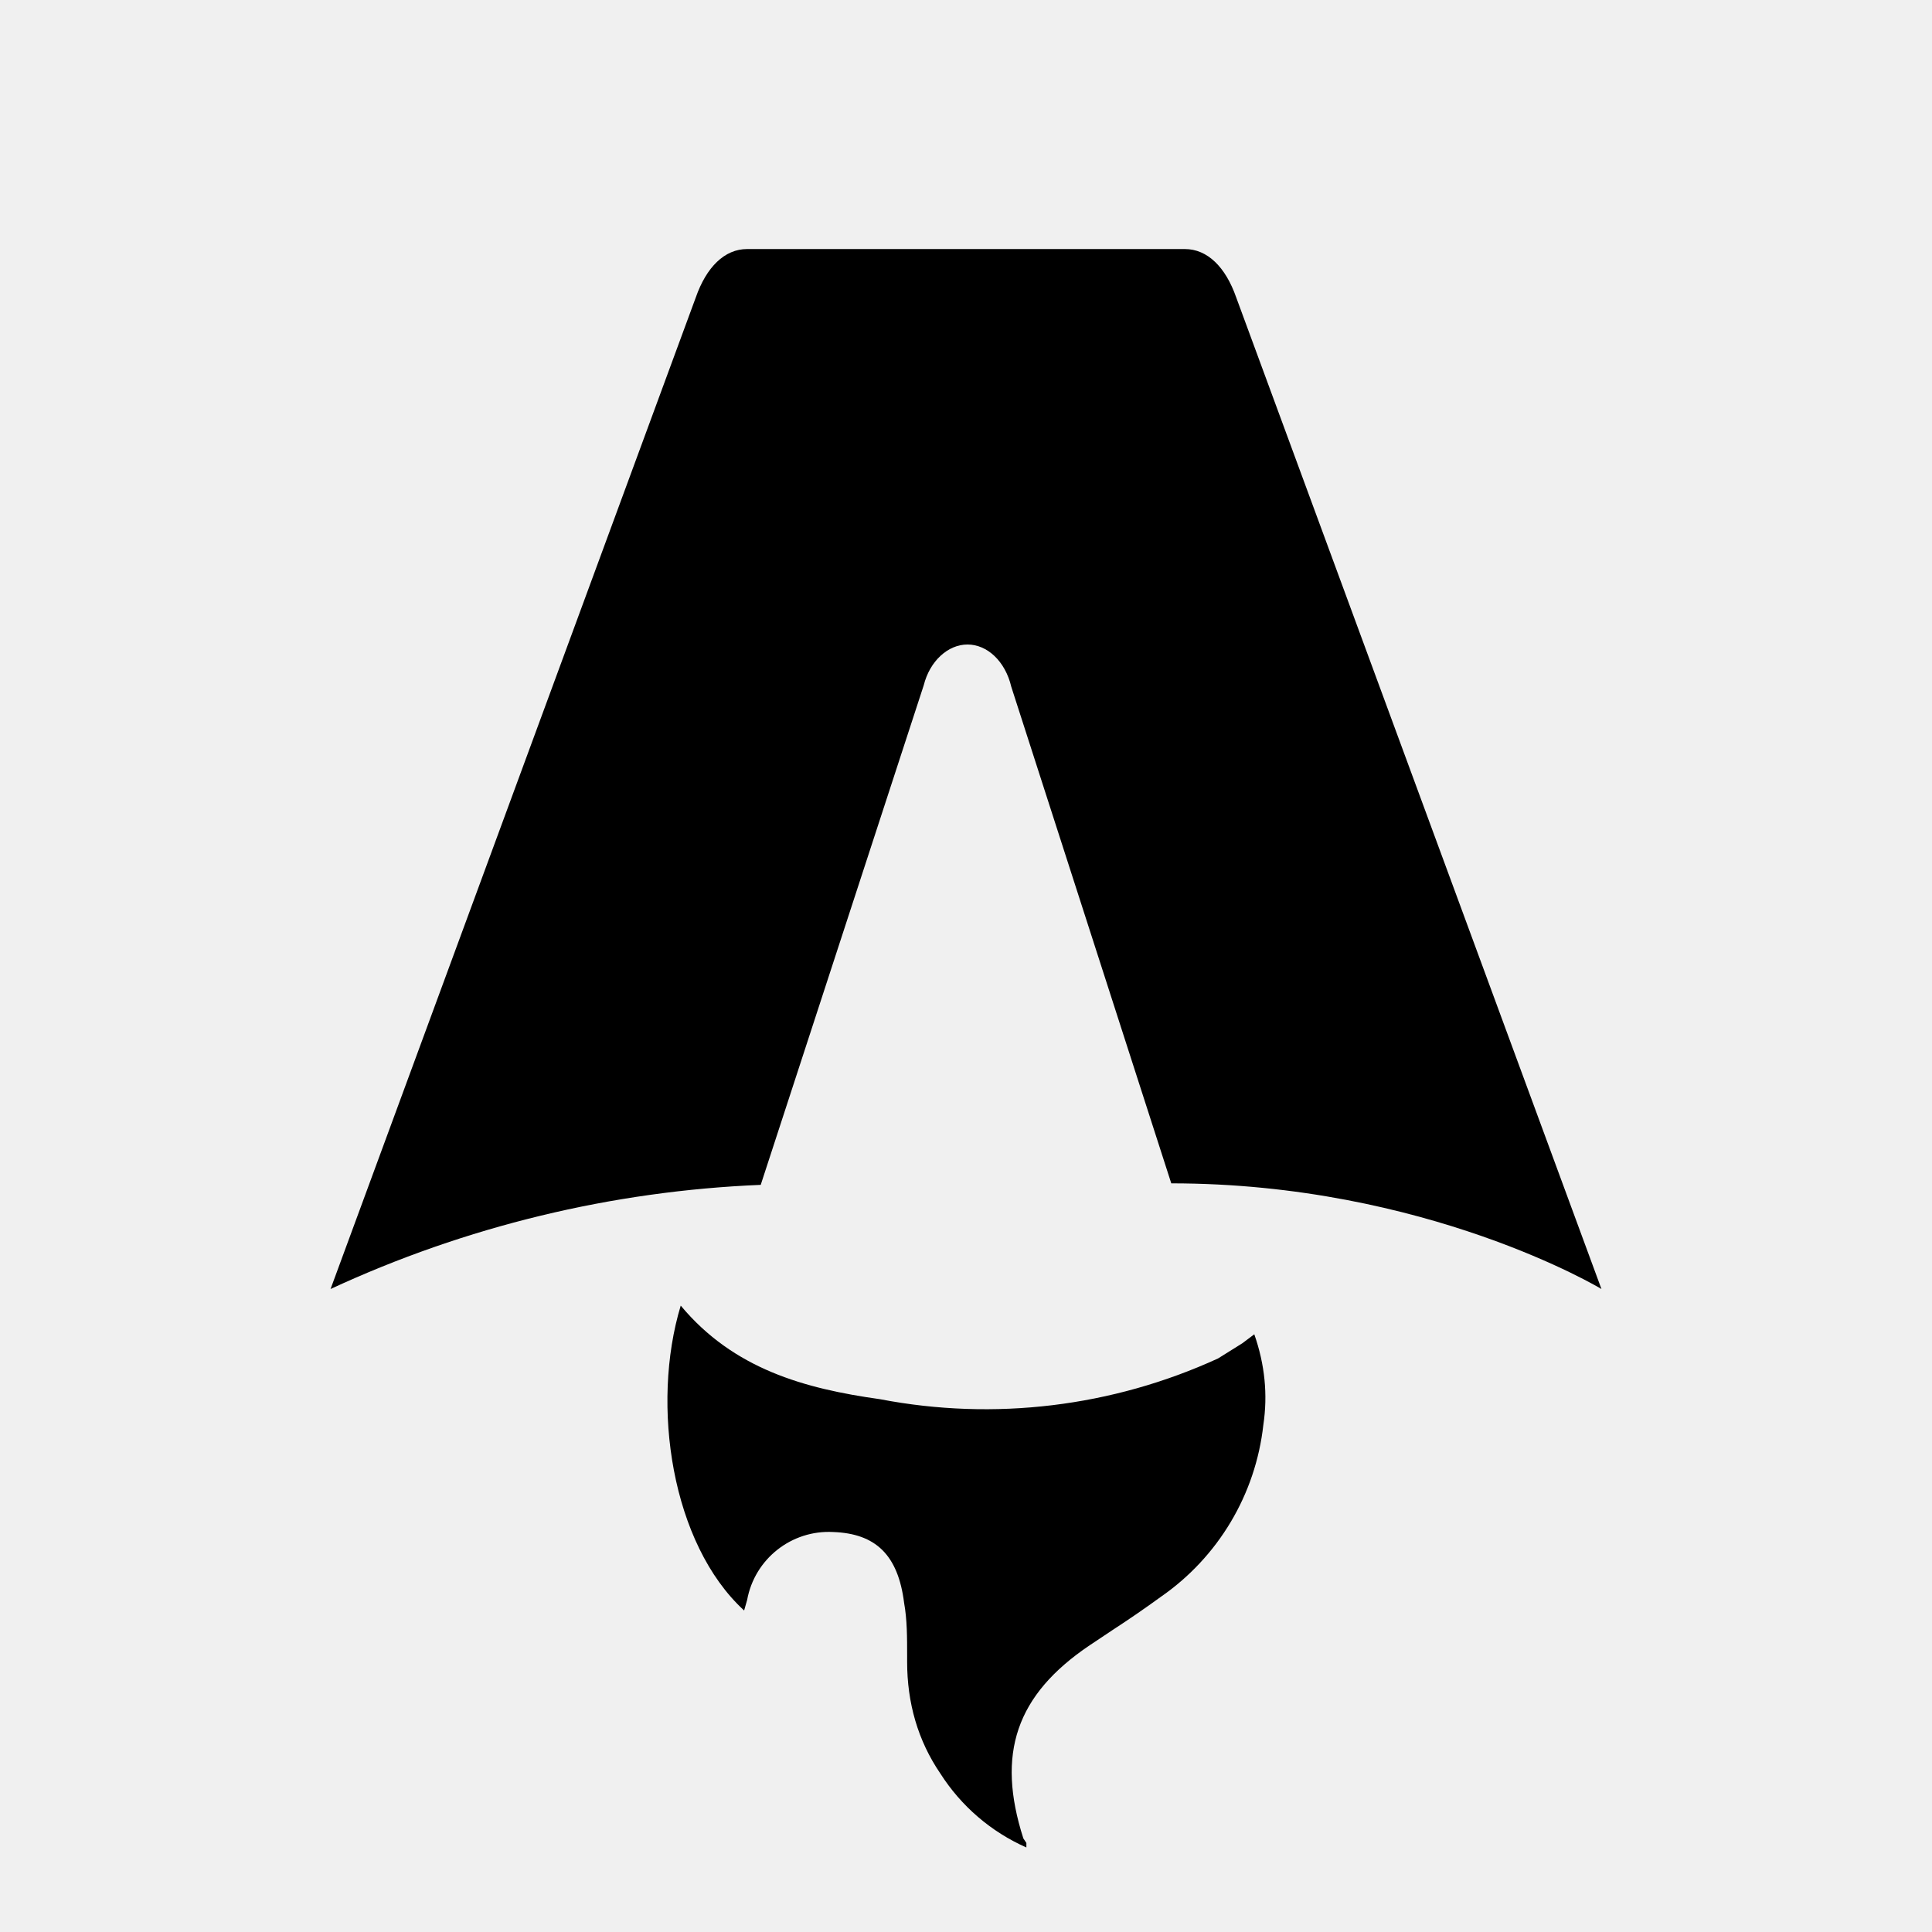
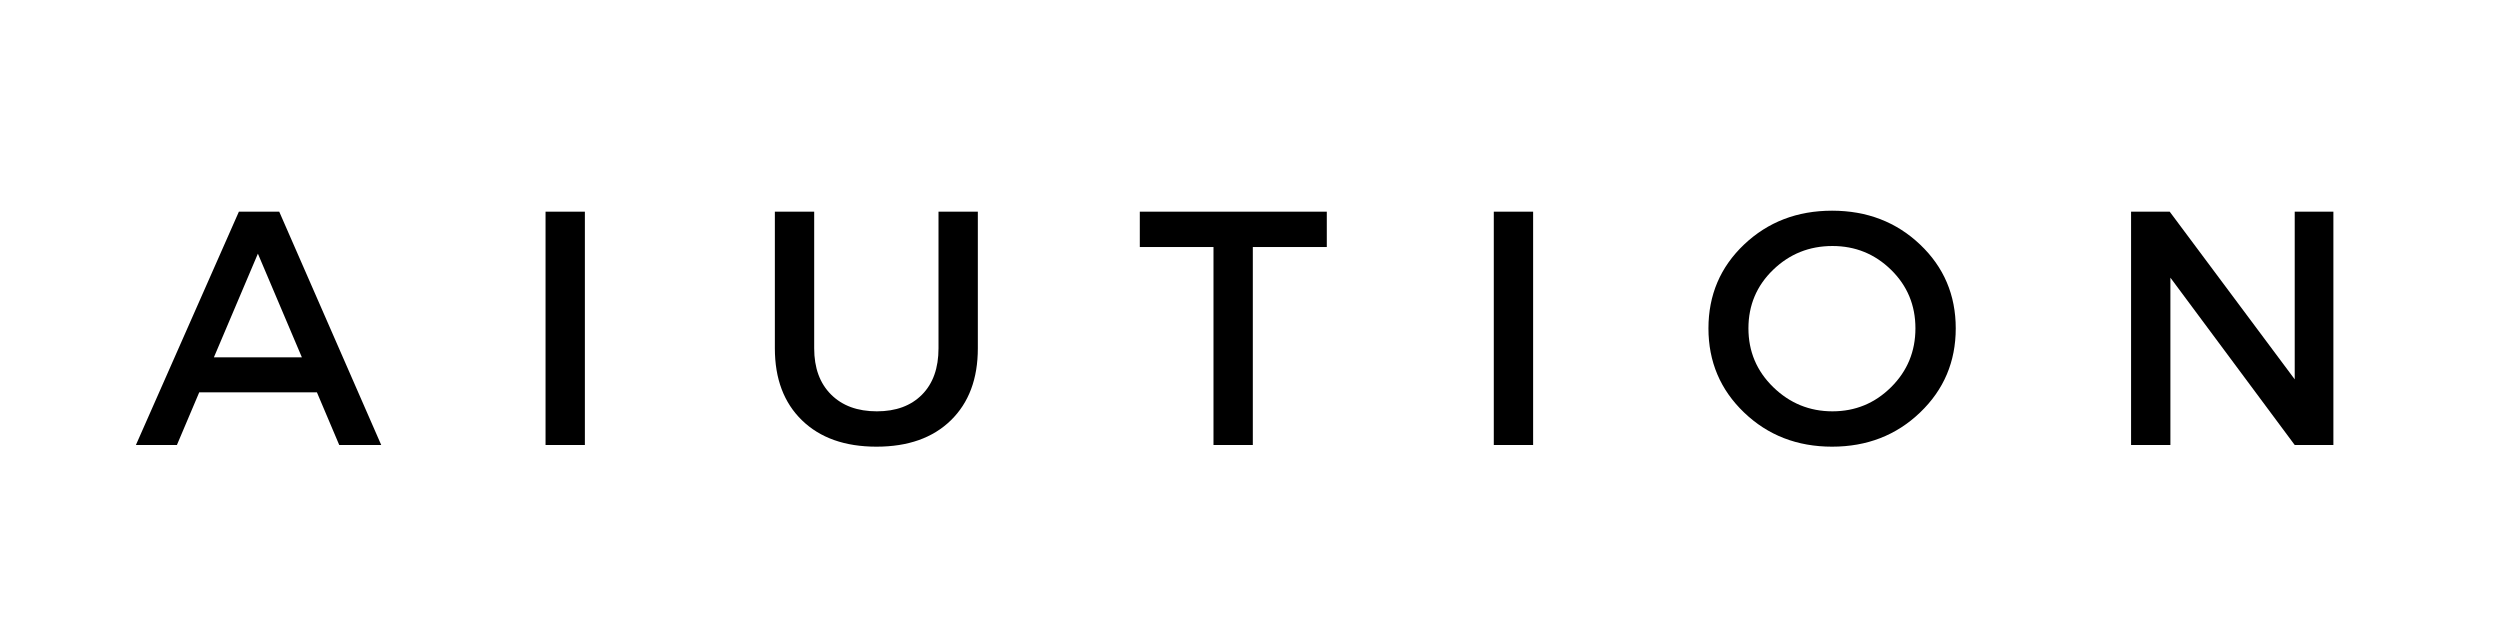
- <svg xmlns="http://www.w3.org/2000/svg" fill="none" viewBox="0 0 128 128">
-   <path d="M50.4 78.5a75.1 75.1 0 0 0-28.5 6.9l24.2-65.7c.7-2 1.9-3.2 3.4-3.2h29c1.5 0 2.7 1.2 3.4 3.2l24.2 65.7s-11.6-7-28.5-7L67 45.5c-.4-1.7-1.6-2.8-2.9-2.8-1.3 0-2.5 1.1-2.9 2.7L50.4 78.5Zm-1.1 28.2Zm-4.2-20.2c-2 6.6-.6 15.8 4.2 20.2a17.5 17.5 0 0 1 .2-.7 5.5 5.5 0 0 1 5.7-4.5c2.8.1 4.3 1.5 4.7 4.7.2 1.1.2 2.3.2 3.5v.4c0 2.7.7 5.2 2.2 7.4a13 13 0 0 0 5.7 4.9v-.3l-.2-.3c-1.8-5.6-.5-9.5 4.4-12.8l1.5-1a73 73 0 0 0 3.2-2.2 16 16 0 0 0 6.8-11.4c.3-2 .1-4-.6-6l-.8.6-1.6 1a37 37 0 0 1-22.4 2.7c-5-.7-9.7-2-13.2-6.2Z" />
-   <style>
-         path { fill: #000; }
-         @media (prefers-color-scheme: dark) {
-             path { fill: #FFF; }
-         }
-     </style>
+ <svg xmlns="http://www.w3.org/2000/svg" width="1584" zoomAndPan="magnify" viewBox="0 0 1188 297" height="396" preserveAspectRatio="xMidYMid meet" version="1.0">
+   <defs>
+     <g />
+   </defs>
+   <rect x="-118.8" width="1425.6" fill="#ffffff" y="-29.7" height="356.4" fill-opacity="1" />
+   <rect x="-118.8" width="1425.6" fill="#ffffff" y="-29.7" height="356.4" fill-opacity="1" />
+   <g fill="#000000" fill-opacity="1">
+     <g transform="translate(64.42427, 211.464)">
+       <g>
+         <path d="M 86.172 -25.031 L 30.25 -25.031 L 19.641 0 L 0.156 0 L 49.094 -110.875 L 68.266 -110.875 L 116.734 0 L 96.781 0 Z M 79.031 -41.656 L 58.125 -90.922 L 37.219 -41.656 Z M 79.031 -41.656 " />
+       </g>
+     </g>
+   </g>
+   <g fill="#000000" fill-opacity="1">
+     <g transform="translate(244.6654, 211.464)">
+       <g>
+         <path d="M 33.266 0 L 14.578 0 L 14.578 -110.875 L 33.266 -110.875 Z M 33.266 0 " />
+       </g>
+     </g>
+   </g>
+   <g fill="#000000" fill-opacity="1">
+     <g transform="translate(355.8548, 211.464)">
+       <g>
+         <path d="M 108.812 -110.875 L 108.812 -45.938 C 108.812 -31.469 104.535 -20.062 95.984 -11.719 C 87.43 -3.375 75.656 0.797 60.656 0.797 C 45.664 0.797 33.867 -3.375 25.266 -11.719 C 16.66 -20.062 12.359 -31.469 12.359 -45.938 L 12.359 -110.875 L 31.047 -110.875 L 31.047 -45.938 C 31.047 -36.645 33.711 -29.332 39.047 -24 C 44.379 -18.664 51.641 -16 60.828 -16 C 69.898 -16 77.051 -18.641 82.281 -23.922 C 87.508 -29.203 90.125 -36.539 90.125 -45.938 L 90.125 -110.875 Z M 108.812 -110.875 " />
+       </g>
+     </g>
+   </g>
+   <g fill="#000000" fill-opacity="1">
+     <g transform="translate(540.2137, 211.464)">
+       <g>
+         <path d="M 90.281 -94.078 L 55.125 -94.078 L 55.125 0 L 36.438 0 L 36.438 -94.078 L 1.422 -94.078 L 1.422 -110.875 L 90.281 -110.875 Z M 90.281 -94.078 " />
+       </g>
+     </g>
+   </g>
+   <g fill="#000000" fill-opacity="1">
+     <g transform="translate(695.2731, 211.464)">
+       <g>
+         <path d="M 33.266 0 L 14.578 0 L 14.578 -110.875 L 33.266 -110.875 Z M 33.266 0 " />
+       </g>
+     </g>
+   </g>
+   <g fill="#000000" fill-opacity="1">
+     <g transform="translate(806.4625, 211.464)">
+       <g>
+         <path d="M 22.328 -95.266 C 33.629 -105.984 47.566 -111.344 64.141 -111.344 C 80.723 -111.344 94.66 -105.984 105.953 -95.266 C 117.254 -84.547 122.906 -71.266 122.906 -55.422 C 122.906 -39.586 117.254 -26.258 105.953 -15.438 C 94.66 -4.613 80.723 0.797 64.141 0.797 C 47.566 0.797 33.629 -4.613 22.328 -15.438 C 11.035 -26.258 5.391 -39.586 5.391 -55.422 C 5.391 -71.266 11.035 -84.547 22.328 -95.266 Z M 64.312 -94.562 C 53.32 -94.562 43.922 -90.785 36.109 -83.234 C 28.297 -75.68 24.391 -66.414 24.391 -55.438 C 24.391 -44.457 28.32 -35.141 36.188 -27.484 C 44.062 -19.828 53.438 -16 64.312 -16 C 75.188 -16 84.477 -19.828 92.188 -27.484 C 99.895 -35.141 103.75 -44.457 103.75 -55.438 C 103.75 -66.414 99.895 -75.68 92.188 -83.234 C 84.477 -90.785 75.188 -94.562 64.312 -94.562 Z M 64.312 -94.562 " />
+       </g>
+     </g>
+   </g>
+   <g fill="#000000" fill-opacity="1">
+     <g transform="translate(998.1067, 211.464)">
+       <g>
+         <path d="M 110.719 0 L 92.344 0 L 33.266 -79.516 L 33.266 0 L 14.578 0 L 14.578 -110.875 L 32.938 -110.875 L 92.344 -31.203 L 92.344 -110.875 L 110.719 -110.875 Z M 110.719 0 " />
+       </g>
+     </g>
+   </g>
</svg>
